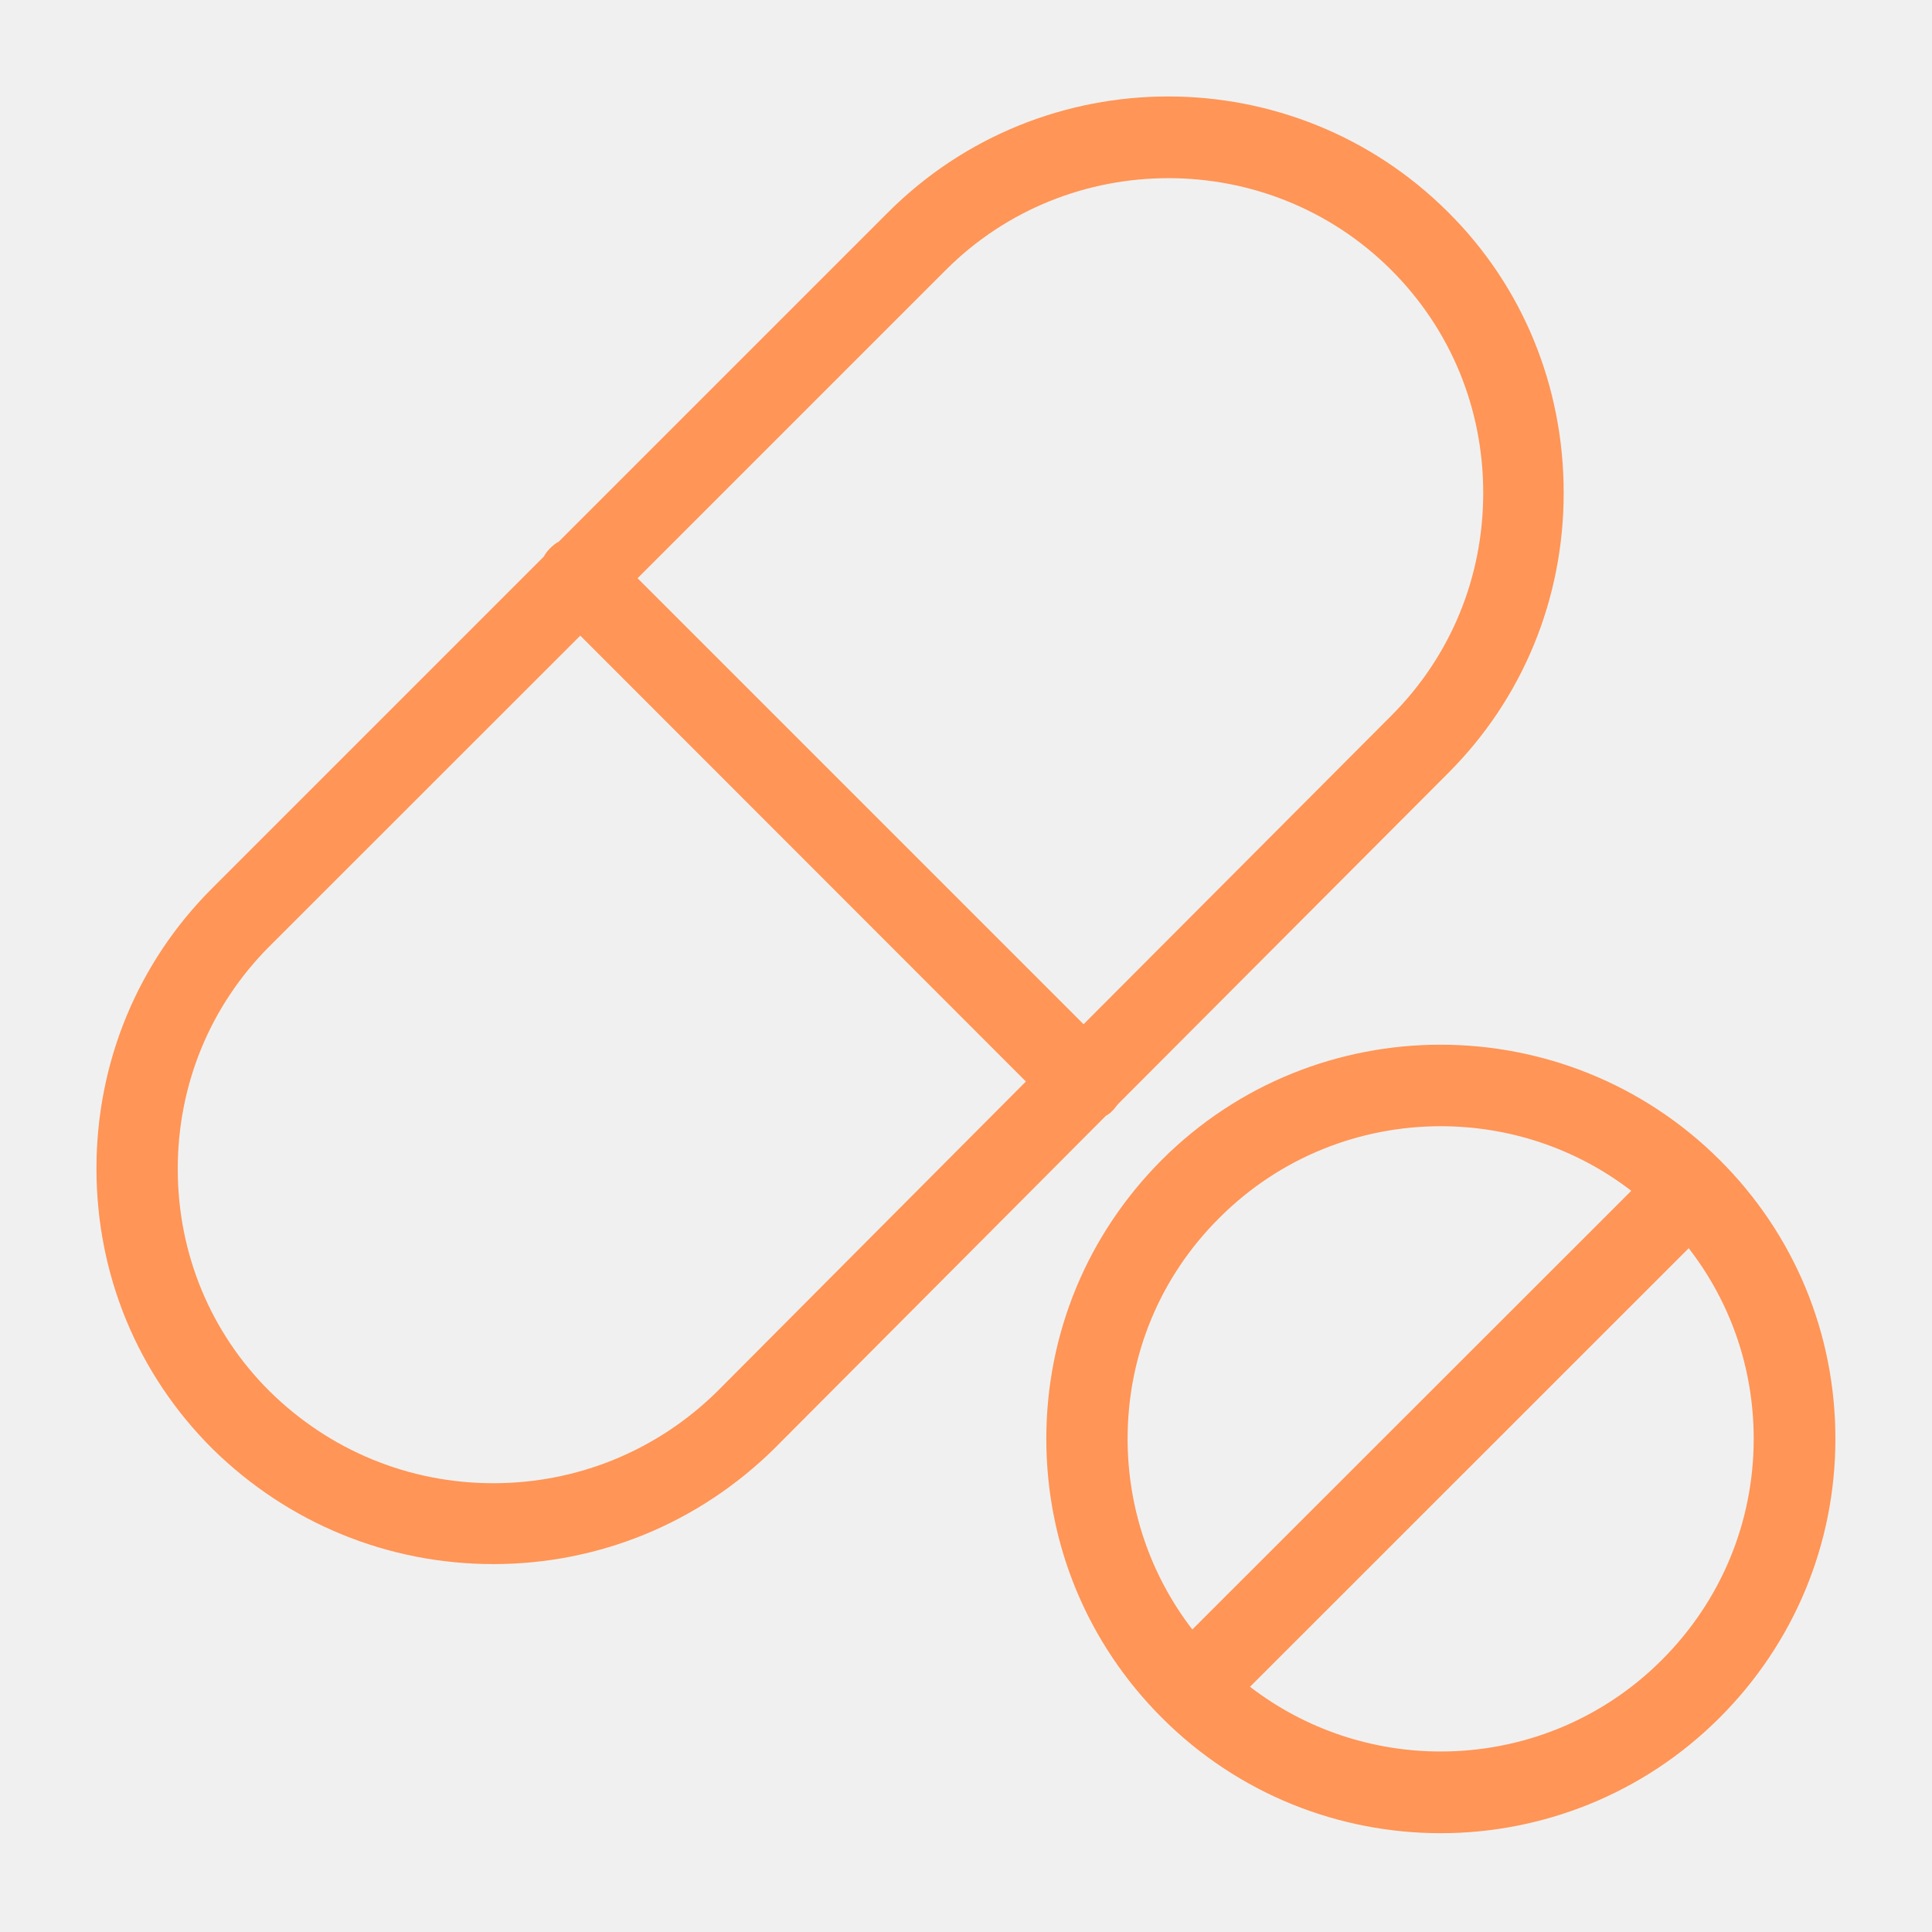
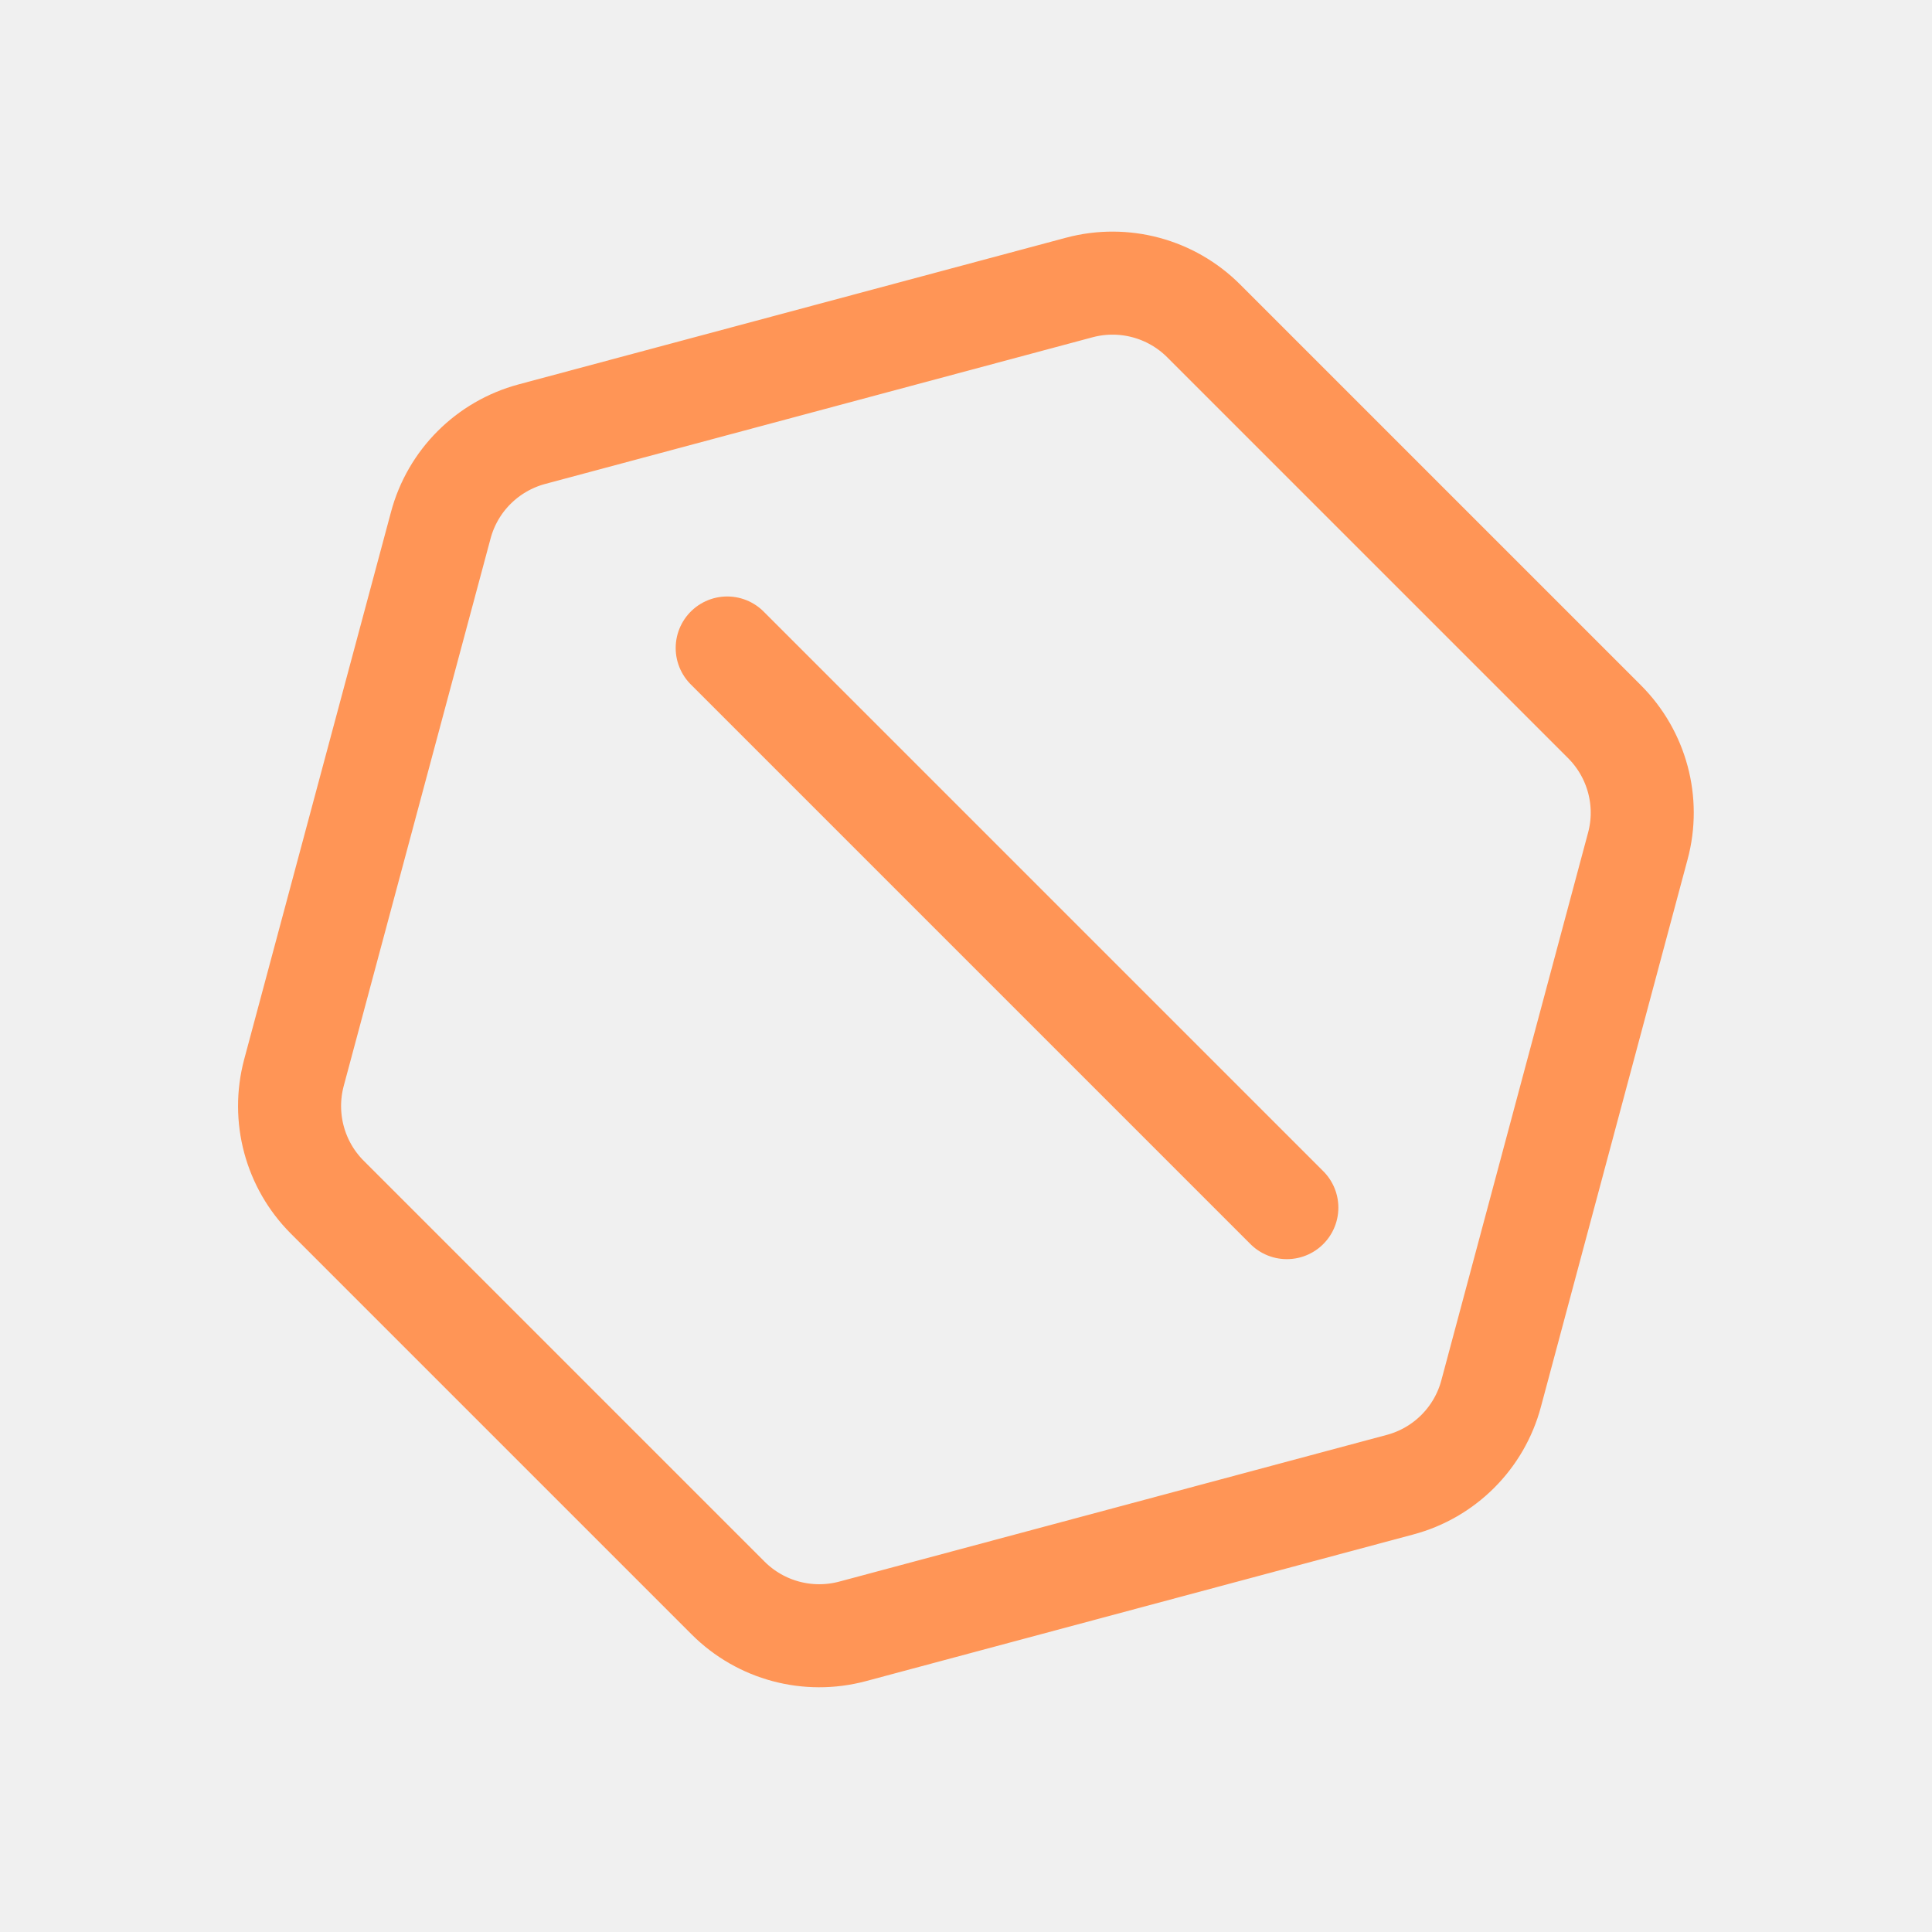
- <svg xmlns="http://www.w3.org/2000/svg" width="14" height="14" viewBox="0 0 14 14" fill="none">
-   <path d="M8.061 8.049C8.076 8.035 8.088 8.017 8.1 8.002L10.495 5.601C11.034 5.062 11.331 4.34 11.331 3.572C11.331 2.803 11.037 2.078 10.495 1.539C9.375 0.419 7.555 0.419 6.435 1.539L4.049 3.925C4.025 3.937 4.005 3.955 3.987 3.972C3.966 3.993 3.952 4.013 3.94 4.034L1.536 6.438C0.997 6.977 0.699 7.699 0.699 8.468C0.699 9.237 0.997 9.958 1.539 10.498C2.087 11.037 2.809 11.334 3.575 11.334C4.34 11.334 5.062 11.037 5.61 10.498C5.61 10.498 5.61 10.498 5.613 10.495L8.014 8.085C8.032 8.076 8.047 8.064 8.061 8.049ZM6.853 1.957C7.298 1.512 7.882 1.291 8.468 1.291C9.051 1.291 9.637 1.512 10.082 1.957C10.512 2.387 10.748 2.959 10.748 3.572C10.748 4.184 10.512 4.756 10.082 5.186L7.852 7.422L4.62 4.19L6.853 1.957ZM5.198 10.082C4.762 10.512 4.184 10.748 3.575 10.748C2.965 10.748 2.39 10.512 1.954 10.082C1.524 9.655 1.288 9.081 1.288 8.471C1.288 7.858 1.524 7.286 1.954 6.856L4.205 4.606L7.434 7.837L5.198 10.082Z" fill="#FF9556" />
-   <path d="M8.419 8.405C7.88 8.945 7.582 9.663 7.582 10.426C7.582 11.19 7.88 11.908 8.419 12.447C8.975 13.004 9.706 13.284 10.44 13.284C11.17 13.284 11.904 13.004 12.461 12.447C13 11.908 13.3 11.19 13.3 10.426C13.3 9.663 13.003 8.945 12.461 8.405C11.344 7.292 9.532 7.292 8.419 8.405ZM8.171 10.426C8.171 9.82 8.407 9.251 8.837 8.824C9.279 8.382 9.859 8.161 10.44 8.161C10.929 8.161 11.415 8.317 11.821 8.629L8.64 11.808C8.336 11.413 8.171 10.93 8.171 10.426ZM12.042 12.029C11.6 12.471 11.02 12.692 10.44 12.692C9.951 12.692 9.465 12.536 9.058 12.223L12.237 9.045C12.543 9.44 12.708 9.92 12.708 10.426C12.708 11.03 12.472 11.599 12.042 12.029Z" fill="#FF9556" />
+ <svg xmlns="http://www.w3.org/2000/svg" width="15" height="15" viewBox="0 0 15 15" fill="none">
+   <mask id="mask0_2427_118748" style="mask-type:alpha" maskUnits="userSpaceOnUse" x="0" y="0" width="15" height="15">
+     <rect width="15" height="15" fill="white" />
+   </mask>
+   <g mask="url(#mask0_2427_118748)">
+     <mask id="mask1_2427_118748" style="mask-type:alpha" maskUnits="userSpaceOnUse" x="1" y="1" width="13" height="13">
+       <rect x="1.25" y="1.25" width="12.5" height="12.5" fill="#C4C4C4" />
+     </mask>
+     <g mask="url(#mask1_2427_118748)">
+       <line x1="5.646" y1="5.031" x2="9.991" y2="9.376" stroke="#FF9556" stroke-width="0.8" stroke-linecap="round" />
+       <path d="M3.422 4.079C3.514 3.733 3.784 3.464 4.129 3.371L8.38 2.232C8.725 2.14 9.093 2.239 9.345 2.491L12.457 5.603C12.71 5.856 12.809 6.224 12.716 6.569L11.577 10.82C11.485 11.165 11.215 11.435 10.87 11.527L6.619 12.666C6.274 12.758 5.906 12.66 5.653 12.407L2.541 9.295C2.289 9.043 2.19 8.675 2.282 8.329L3.422 4.079Z" stroke="#FF9556" stroke-width="0.8" />
+     </g>
+   </g>
</svg>
